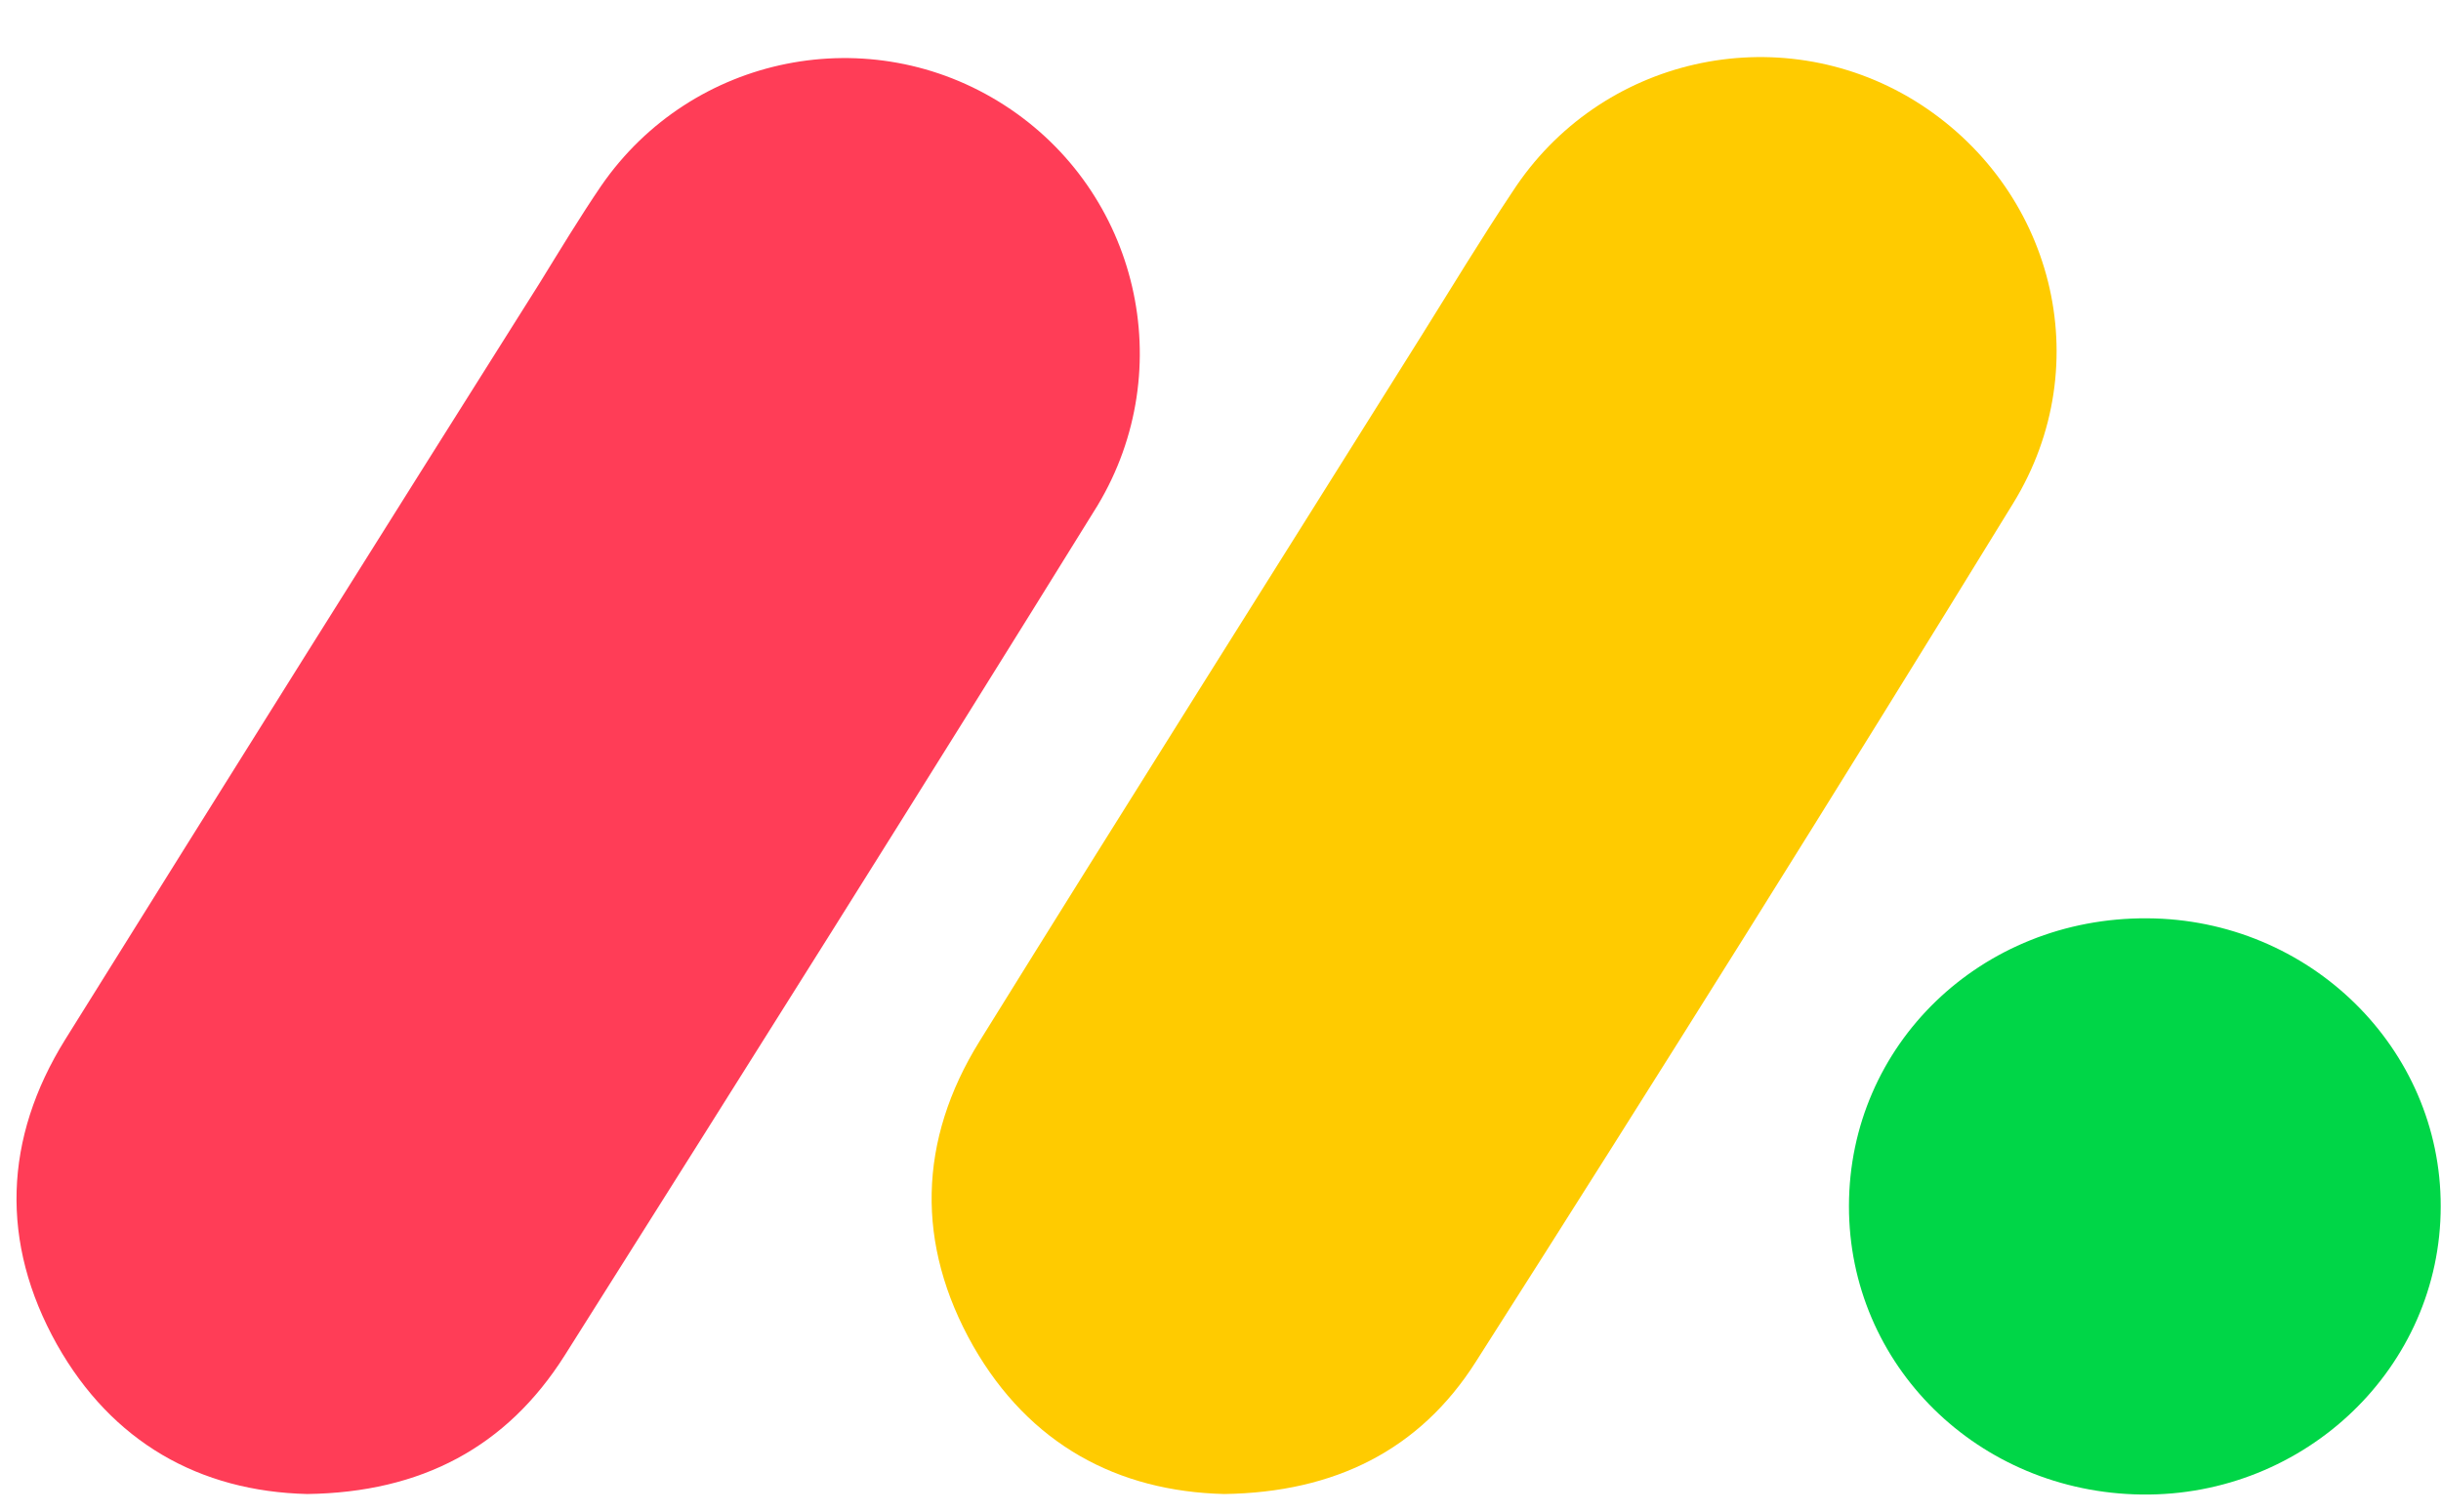
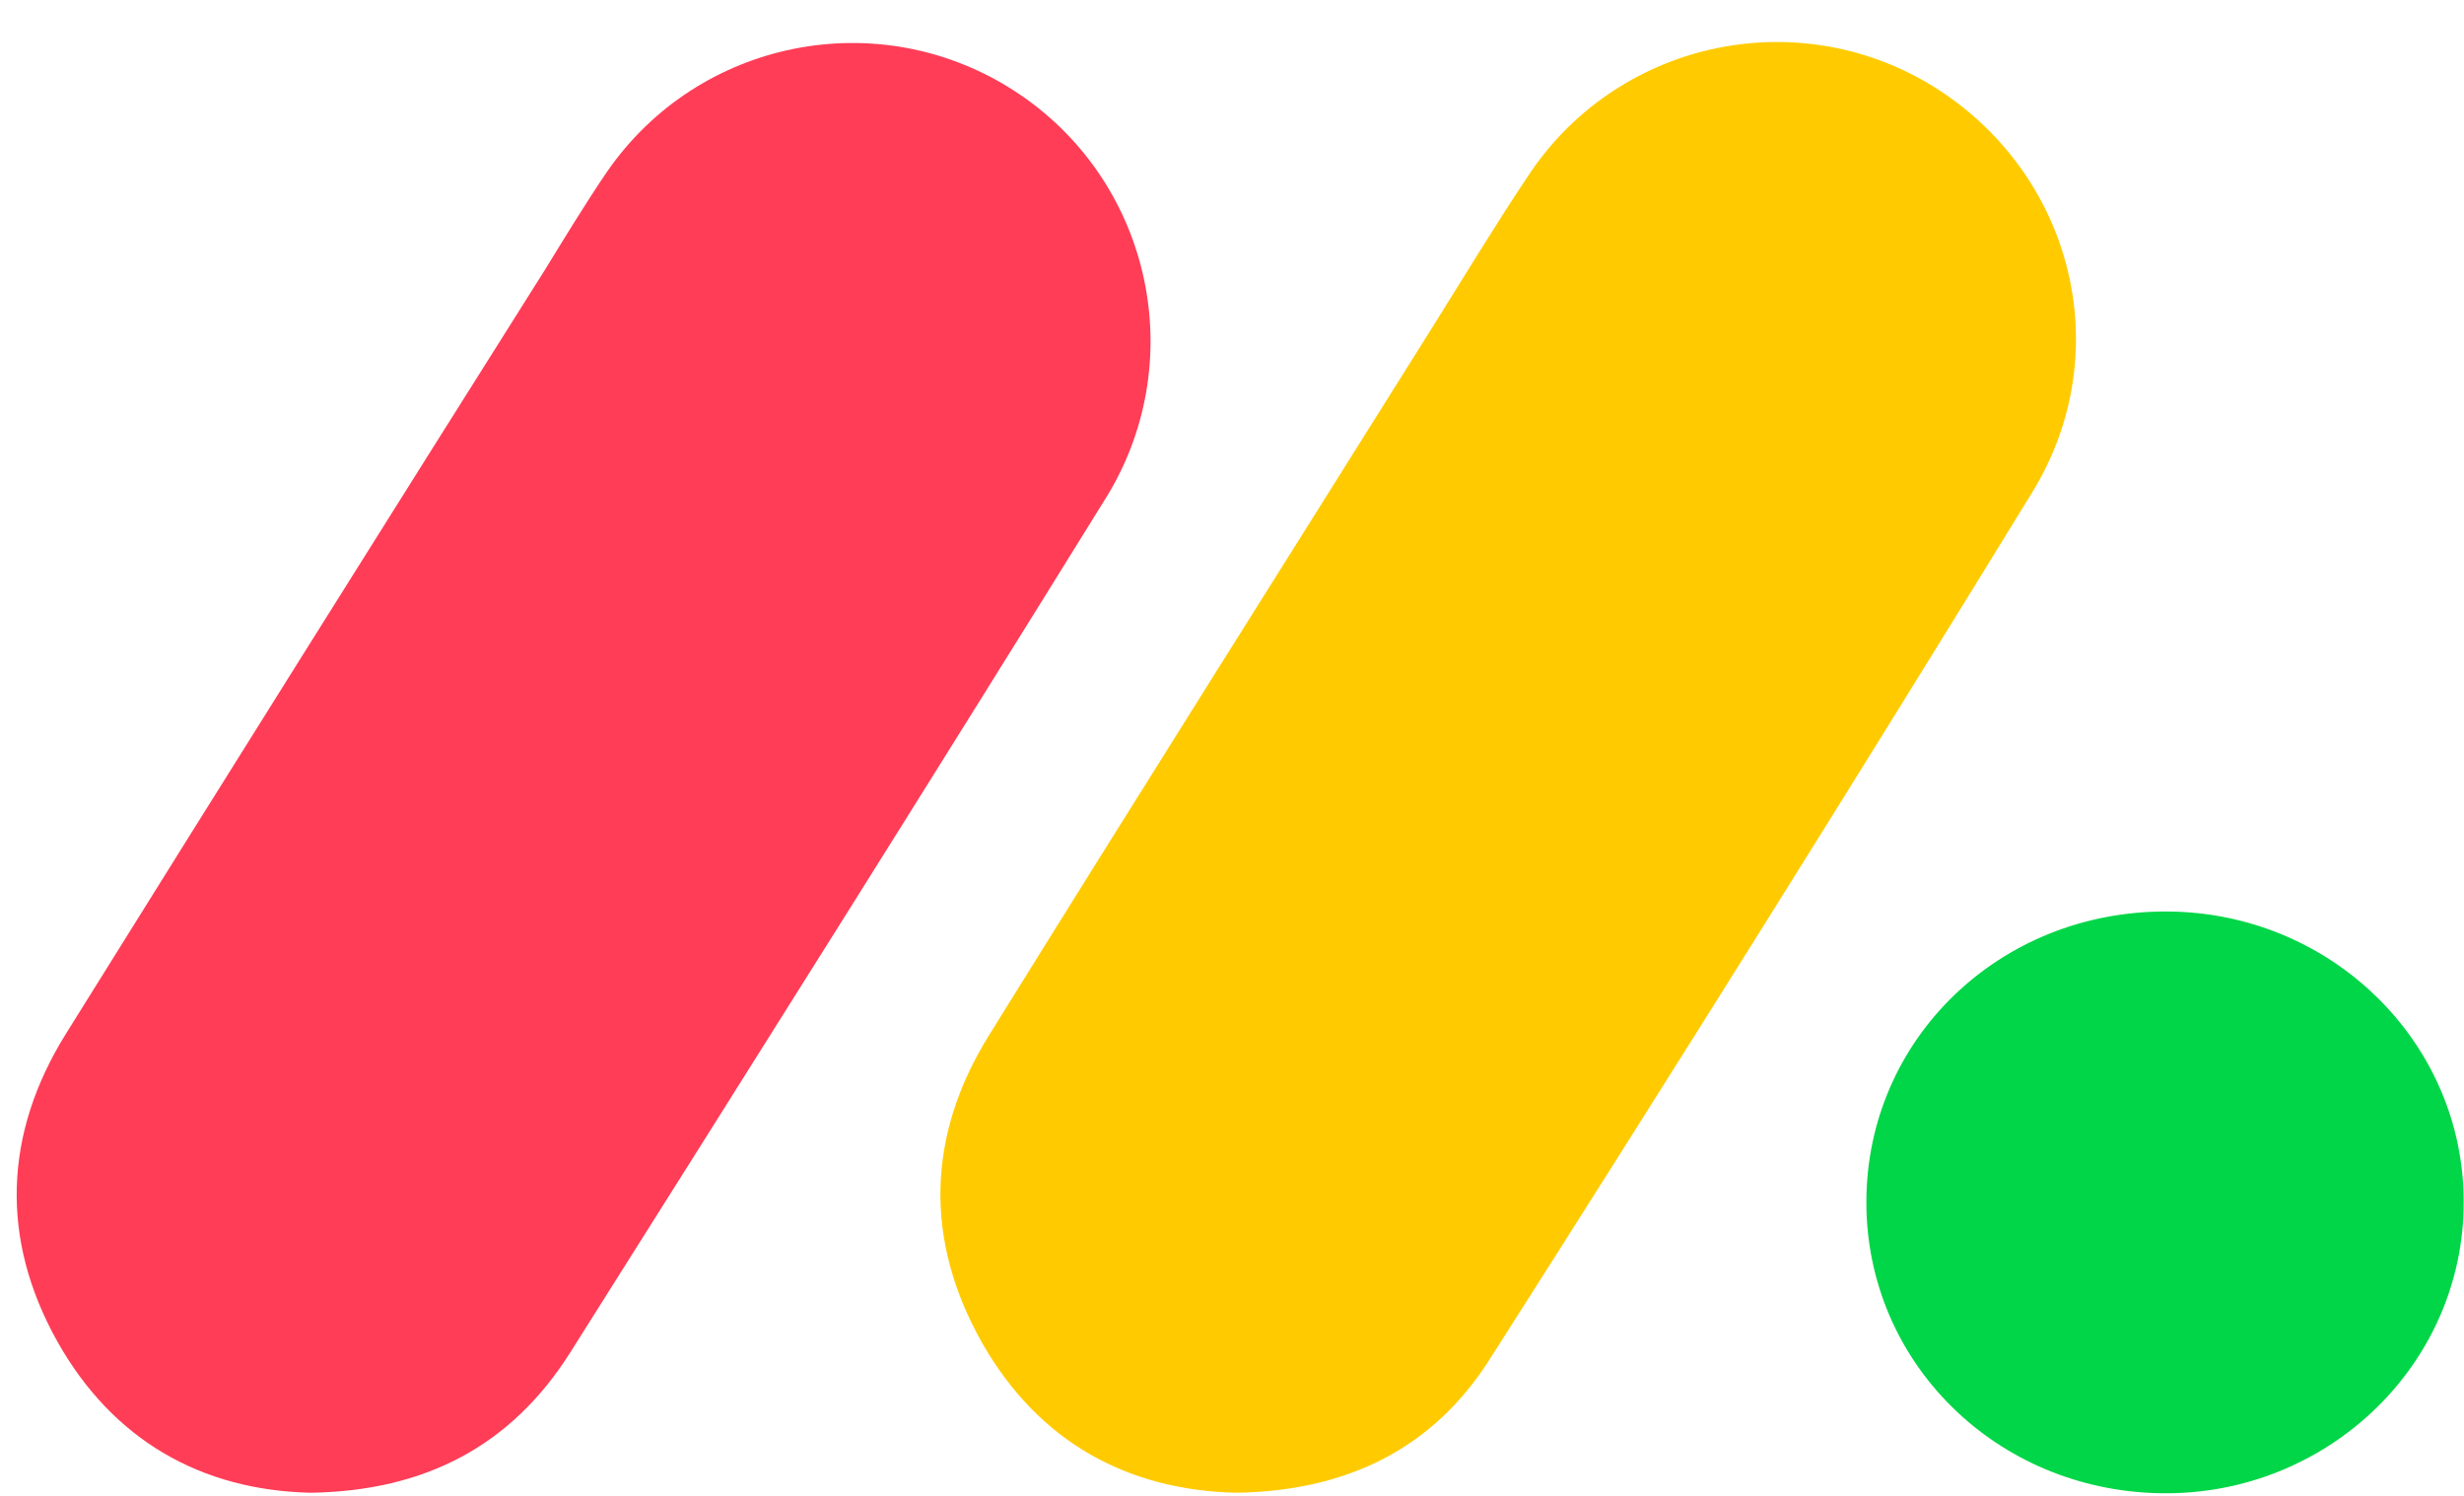
- <svg xmlns="http://www.w3.org/2000/svg" height="1549" viewBox="-1.66 -4.102 243.05 147.512" width="2500">
+ <svg xmlns="http://www.w3.org/2000/svg" height="147.51" viewBox="-1.66 -4.102 243.05 147.512" width="243.05">
  <path d="m120.24 143.16c-10.63-.26-19.4-4.95-25-14.74-5.74-10.12-5.49-20.48.63-30.35 14.57-23.49 29.33-46.85 44-70.27 3-4.79 5.93-9.65 9.07-14.35a29.4 29.4 0 0 1 40-9.09c13.81 8.51 18.43 26.21 9.83 40.16q-26.37 42.95-53.49 85.48c-5.57 8.77-14.02 13-25.04 13.16z" fill="#ffcb00" />
  <path d="m28.94 143.16c-10.73-.26-19.45-5.16-24.94-14.91-5.66-10.12-5.3-20.5.84-30.37q23.51-37.72 47.23-75.33c2-3.24 4-6.56 6.14-9.7a29.41 29.41 0 0 1 49.41 31.86c-17.52 28.29-35.28 56.48-53.05 84.64-5.77 9.13-14.26 13.65-25.63 13.81z" fill="#ff3d57" />
  <path d="m212.13 85.82c16.17.08 29.26 12.93 29.23 28.69 0 16-13.44 28.9-29.76 28.7s-29.18-12.91-29.16-28.74c.02-16.06 13.16-28.75 29.69-28.65z" fill="#00d647" />
</svg>
